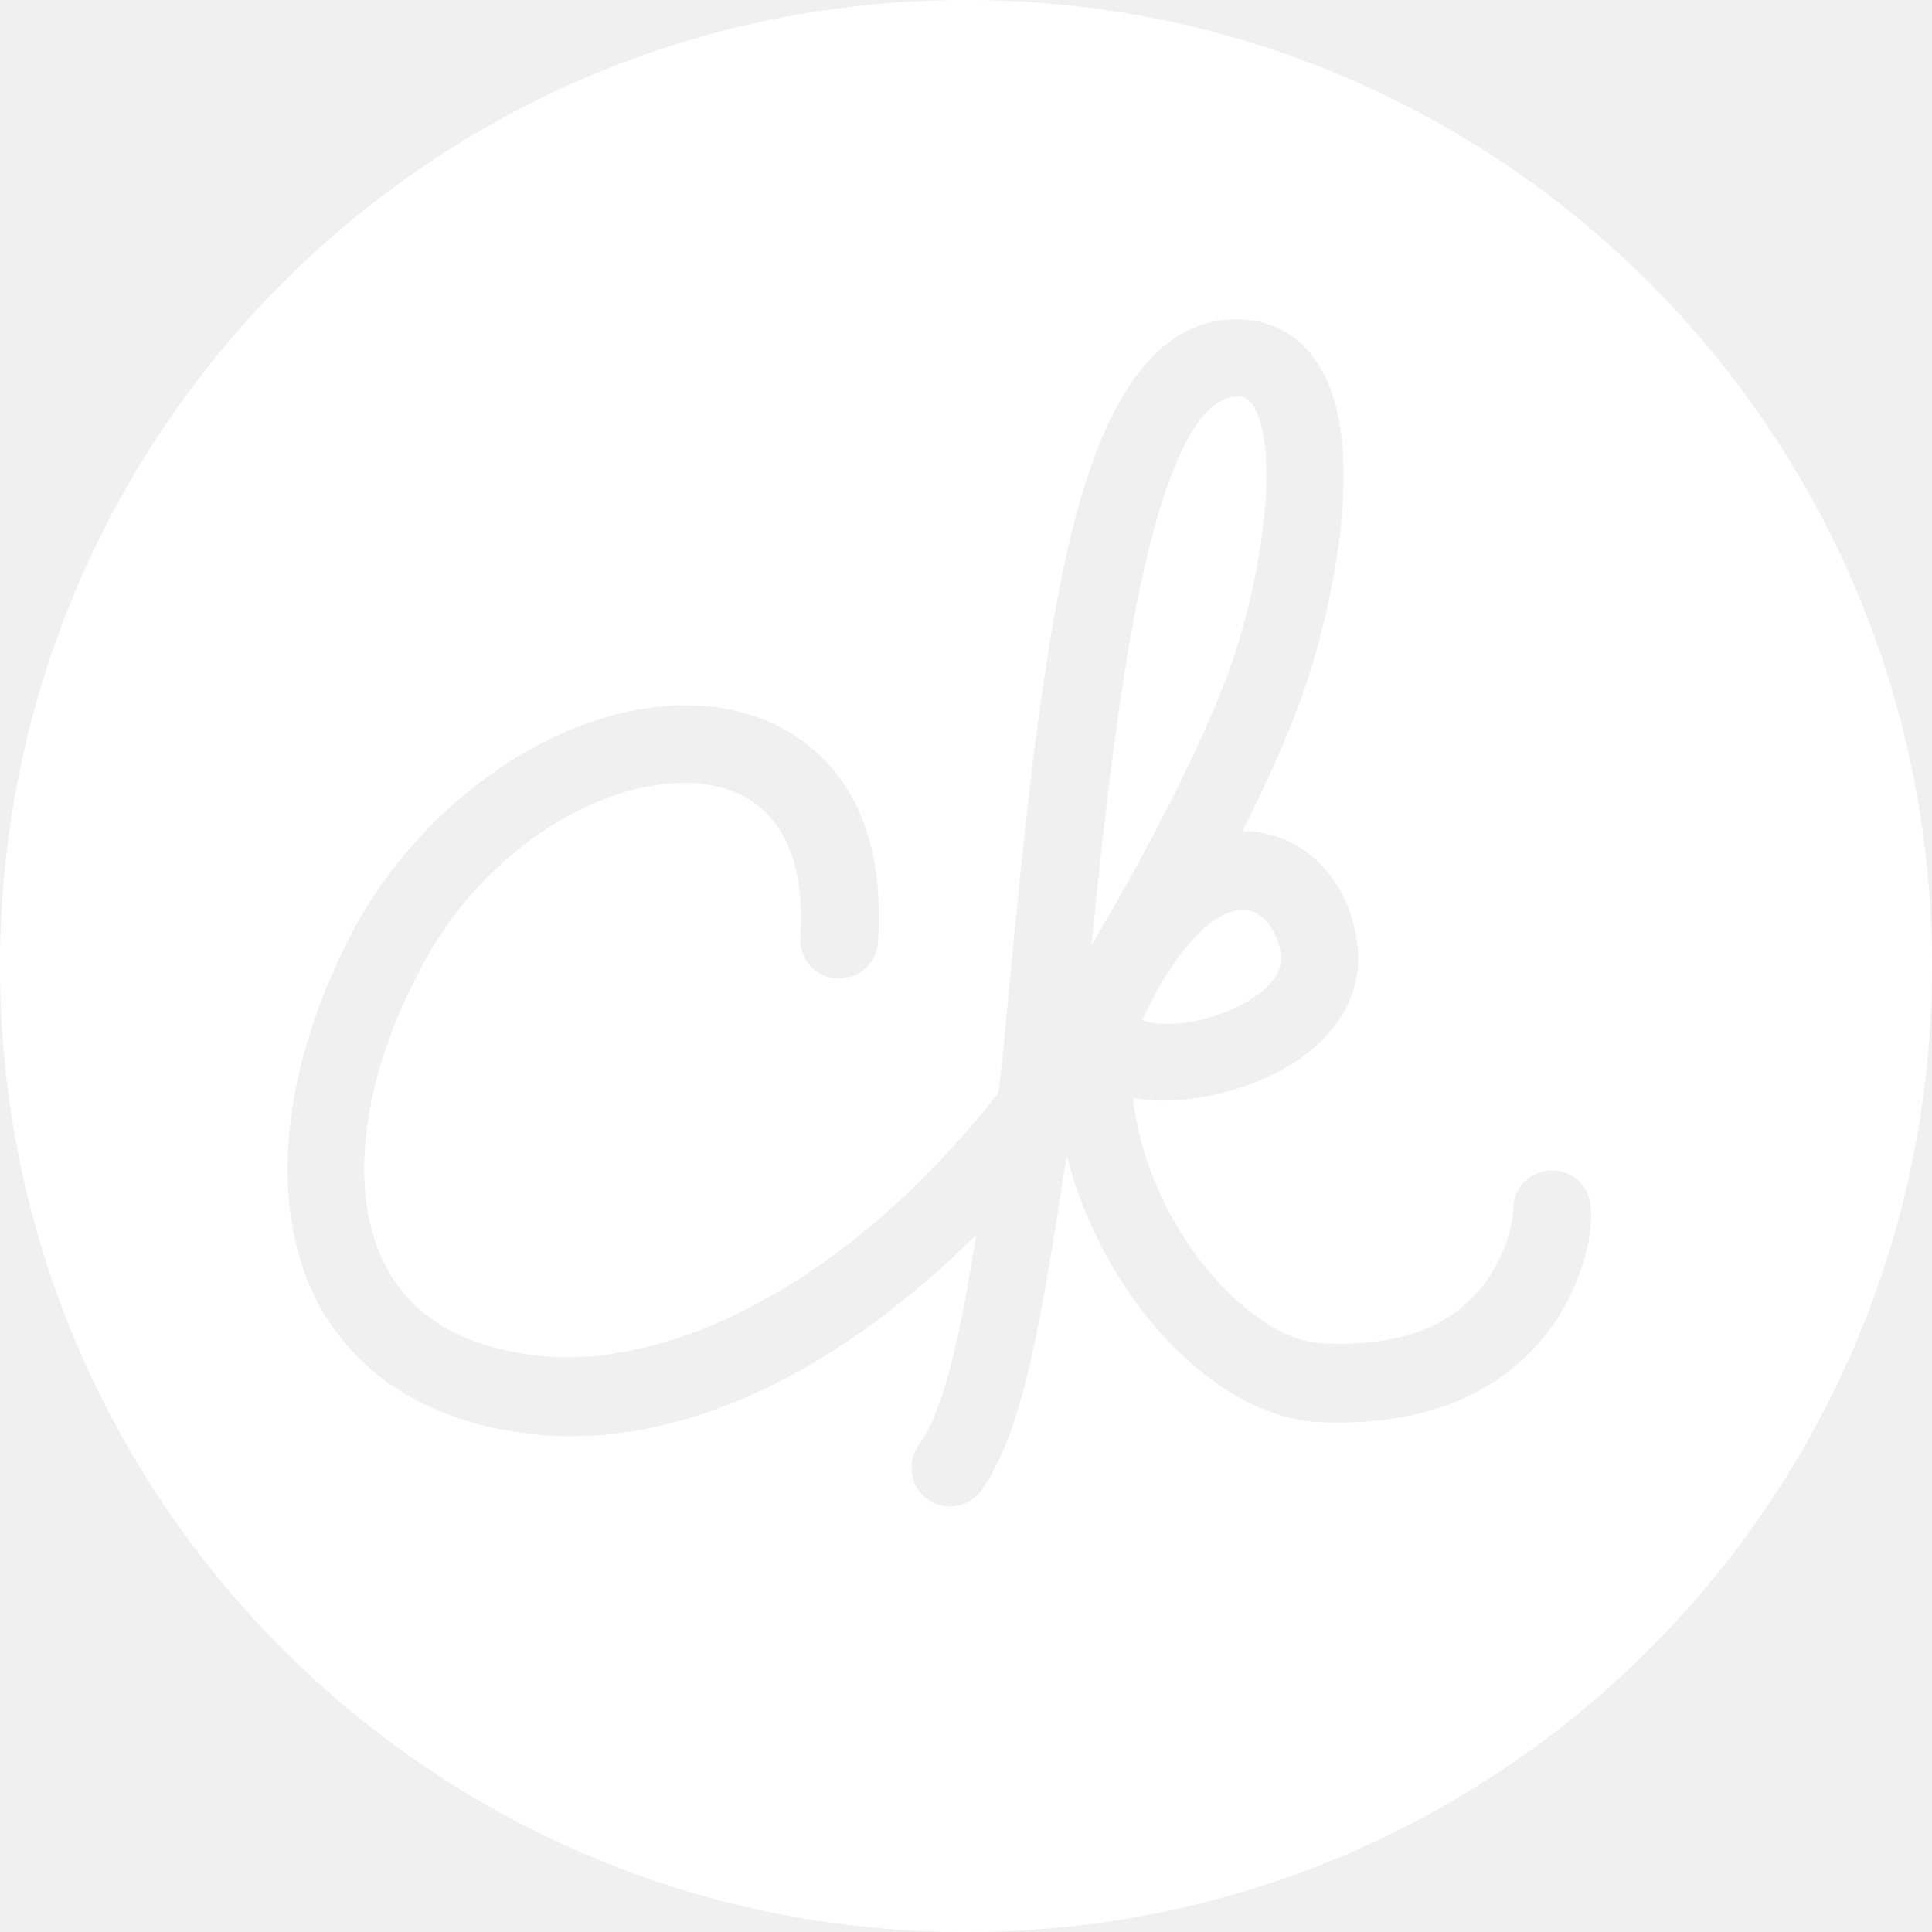
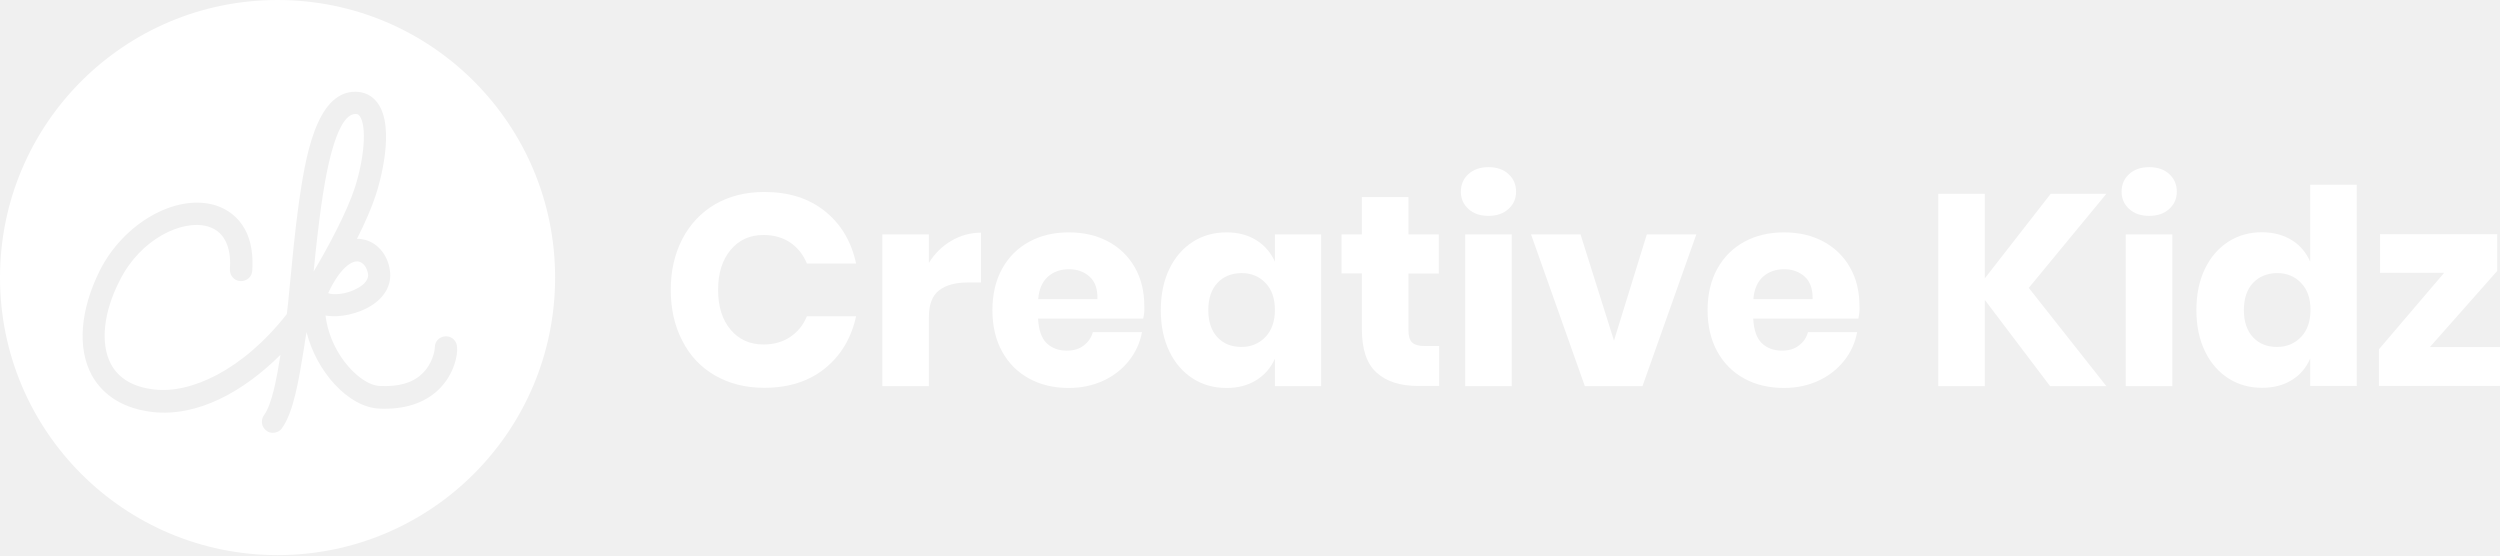
- <svg xmlns="http://www.w3.org/2000/svg" version="1.1" id="Layer_1" x="0px" y="0px" viewBox="0 0 360 360" style="enable-background:new 0 0 360 360;" xml:space="preserve">
+ <svg xmlns="http://www.w3.org/2000/svg" version="1.1" id="Layer_1" x="0px" y="0px" viewBox="0 0 1621.3 360" style="enable-background:new 0 0 1621.3 360;" xml:space="preserve">
  <style type="text/css">
	.st0{fill:#FFFFFF;}
</style>
  <g>
    <path class="st0" d="M180,0C80.5,0,0,80.5,0,180s80.5,180,180,180s180-80.5,180-180S279.5,0,180,0z M284.1,253   c-9.3,8.7-22.2,12.7-38.2,12c-20.1-1-40.6-23.9-47.1-49.6c-0.6,3.3-1.2,7-1.7,10.6c-3.3,20.3-6.6,41.1-14.3,51.8   c-1.4,1.9-3.7,2.9-5.8,2.9c-1.5,0-3.1-0.4-4.2-1.4c-3.3-2.3-3.9-7-1.5-10.2c5-6.8,8.1-23.2,10.6-39c-23.9,23.8-53.7,40.4-83,37.1   c-23.2-2.7-34.2-14.5-39.4-23.9c-9.5-17.6-7.5-42.5,5.4-68.2c15.3-30.1,48.3-49.1,73.6-42.3c8.3,2.3,27.2,10.8,25.1,42.7   c-0.2,4.1-3.7,7-7.7,6.8c-4.1-0.2-7-3.7-6.8-7.7c0.8-10.6-1.4-24.1-14.5-27.8c-16.6-4.6-43.5,8.3-56.8,34.8   C67,202.4,64.9,222.9,72,236.2c5,9.3,14.5,14.9,28.2,16.4c23.2,2.7,56.8-12,85.8-48.9c0.4-2.7,1.2-10.4,1.9-18.2   c1.5-15.6,3.5-36.9,6-54.5c3.9-26.7,10.6-71.5,36.5-71.5c6,0,11,2.5,14.5,7.3c11.8,16.2,1.2,52.5-1.2,59.7   c-2.7,8.3-7.1,18.3-12.2,28.4c1.2,0,2.3,0,3.1,0.2c9.5,1.4,17,9.7,18.3,20.7c1.2,8.7-3.3,17-12.4,22.6c-8.1,5-20.1,7.9-29.4,6.2   c1.2,10.4,5.6,21.2,12.4,30.1c7.1,9.3,15.8,15.3,22.8,15.6c12,0.6,21.1-1.9,27.2-7.7c7-6.4,8.5-15.3,8.5-17.4   c0-4.1,3.3-7.1,7.3-7.1s7.1,3.3,7.1,7.1C297,229.6,294.7,243,284.1,253z" />
    <path class="st0" d="M213,189.7c0,0.2-0.2,0.2-0.2,0.4c2.7,1.2,11.2,1.2,18.9-3.1c2.9-1.5,7.5-4.8,7-9.1c-0.6-4.4-3.1-7.7-6.2-8.3   C228.3,168.8,220.6,173.6,213,189.7z" />
    <path class="st0" d="M233.3,75.3c-0.8-1-1.4-1.4-2.7-1.4c-13.5,0-20.1,44.4-22.2,59.1c-1.9,13.5-3.7,29.5-5,43.1   c9.3-15.6,21.6-38.6,26.7-54.3C236.4,102.2,237.9,81.7,233.3,75.3z" />
  </g>
+   <g>
+     <path class="st0" d="M535,137c10.4,8.3,17.1,19.6,20.2,33.9h-31.9c-2.4-5.8-6-10.3-10.8-13.6c-4.9-3.3-10.7-4.9-17.4-4.9   c-8.8,0-15.9,3.2-21.3,9.7c-5.4,6.5-8.1,15.1-8.1,25.9c0,10.8,2.7,19.4,8.1,25.8c5.4,6.4,12.5,9.6,21.3,9.6   c6.7,0,12.5-1.6,17.4-4.9c4.9-3.3,8.5-7.8,10.8-13.4h31.9c-3.1,14.1-9.8,25.4-20.2,33.8c-10.4,8.4-23.5,12.6-39.4,12.6   c-12.1,0-22.7-2.7-31.9-8c-9.2-5.3-16.3-12.8-21.2-22.5c-5-9.6-7.5-20.6-7.5-33c0-12.3,2.5-23.3,7.5-33c5-9.6,12.1-17.1,21.2-22.5   c9.2-5.3,19.8-8,31.9-8C511.5,124.5,524.6,128.6,535,137z" />
+     <path class="st0" d="M616.9,156.2c5.9-3.5,12.4-5.3,19.3-5.3v32.3h-8.6c-8,0-14.2,1.7-18.6,5.1c-4.4,3.4-6.6,9.2-6.6,17.3v44.8   h-30.2V152h30.2v18.5C606.1,164.5,610.9,159.7,616.9,156.2z" />
+     <path class="st0" d="M741.4,206.6h-68.2c0.4,7.4,2.2,12.7,5.6,16c3.4,3.2,7.8,4.8,13,4.8c4.5,0,8.2-1.1,11.1-3.4   c2.9-2.2,4.9-5.1,5.8-8.6h31.9c-1.3,6.9-4.1,13.1-8.5,18.6c-4.4,5.5-9.9,9.8-16.6,12.9c-6.7,3.1-14.2,4.7-22.4,4.7   c-9.6,0-18.2-2-25.7-6.1c-7.5-4.1-13.3-9.9-17.5-17.5c-4.2-7.6-6.3-16.6-6.3-26.8c0-10.3,2.1-19.3,6.3-26.9   c4.2-7.6,10-13.4,17.5-17.5c7.5-4.1,16.1-6.1,25.7-6.1c9.8,0,18.3,2,25.7,6c7.4,4,13.1,9.6,17.2,16.8c4.1,7.2,6.1,15.5,6.1,25   C742.3,201,742,203.7,741.4,206.6z M706.6,179.4c-3.6-3.2-8-4.8-13.3-4.8c-5.5,0-10.1,1.6-13.8,4.9c-3.6,3.3-5.7,8.1-6.2,14.5h38.4   C711.9,187.5,710.2,182.6,706.6,179.4z" />
+     <path class="st0" d="M814.8,155.8c5.4,3.4,9.4,8.1,12,13.9V152h30v98.4h-30v-17.8c-2.6,5.9-6.6,10.5-12,13.9   c-5.4,3.4-11.9,5.1-19.4,5.1c-8.1,0-15.4-2-21.8-6.1c-6.4-4.1-11.5-9.9-15.2-17.5c-3.7-7.6-5.6-16.6-5.6-26.8   c0-10.3,1.9-19.3,5.6-26.9c3.7-7.6,8.8-13.4,15.2-17.5c6.4-4.1,13.7-6.1,21.8-6.1C802.9,150.7,809.4,152.4,814.8,155.8z    M789.5,183.5c-3.9,4.2-5.9,10.1-5.9,17.6c0,7.5,2,13.4,5.9,17.6c3.9,4.2,9.1,6.3,15.6,6.3c6.3,0,11.5-2.2,15.6-6.5   c4.1-4.3,6.1-10.2,6.1-17.5c0-7.4-2-13.3-6.1-17.5c-4.1-4.3-9.3-6.4-15.6-6.4C798.6,177.2,793.4,179.3,789.5,183.5z" />
+     <path class="st0" d="M933.3,224.4v25.9h-13.6c-11.5,0-20.5-2.8-26.9-8.6c-6.4-5.7-9.6-15.1-9.6-28.3v-36.1H870V152h13.2v-24.2h30.2   V152h19.7v25.4h-19.7V214c0,3.9,0.8,6.6,2.4,8.1c1.6,1.5,4.3,2.3,8,2.3H933.3z" />
+     <path class="st0" d="M952.3,112.9c3.3-3,7.6-4.5,13-4.5c5.4,0,9.8,1.5,13,4.5c3.3,3,4.9,6.8,4.9,11.4c0,4.5-1.6,8.2-4.9,11.2   c-3.3,3-7.6,4.5-13,4.5c-5.4,0-9.8-1.5-13-4.5c-3.3-3-4.9-6.7-4.9-11.2C947.4,119.7,949,115.9,952.3,112.9z M980.4,152v98.4h-30.2   V152H980.4z" />
+     <path class="st0" d="M1046.7,220.9L1068,152h32.1l-34.9,98.4h-37.4L992.9,152h32.1L1046.7,220.9z" />
+     <path class="st0" d="M1205.2,206.6h-68.2c0.4,7.4,2.2,12.7,5.6,16c3.4,3.2,7.8,4.8,13,4.8c4.5,0,8.2-1.1,11.1-3.4   c2.9-2.2,4.9-5.1,5.8-8.6h31.9c-1.3,6.9-4.1,13.1-8.5,18.6c-4.4,5.5-9.9,9.8-16.6,12.9c-6.7,3.1-14.2,4.7-22.4,4.7   c-9.6,0-18.2-2-25.7-6.1c-7.5-4.1-13.3-9.9-17.5-17.5c-4.2-7.6-6.3-16.6-6.3-26.8c0-10.3,2.1-19.3,6.3-26.9   c4.2-7.6,10-13.4,17.5-17.5c7.5-4.1,16.1-6.1,25.7-6.1c9.8,0,18.3,2,25.7,6c7.4,4,13.1,9.6,17.2,16.8c4.1,7.2,6.1,15.5,6.1,25   C1206.1,201,1205.8,203.7,1205.2,206.6z M1170.4,179.4c-3.6-3.2-8-4.8-13.3-4.8c-5.5,0-10.1,1.6-13.8,4.9   c-3.6,3.3-5.7,8.1-6.2,14.5h38.4C1175.7,187.5,1173.9,182.6,1170.4,179.4z" />
+     <path class="st0" d="M1315.7,186.7l50.3,63.7h-36.5l-42.3-55.9v55.9H1257V125.7h30.2v54.8l42.7-54.8h36.1L1315.7,186.7z" />
+     <path class="st0" d="M1380.8,112.9c3.3-3,7.6-4.5,13-4.5c5.4,0,9.8,1.5,13,4.5c3.3,3,4.9,6.8,4.9,11.4c0,4.5-1.6,8.2-4.9,11.2   c-3.3,3-7.6,4.5-13,4.5c-5.4,0-9.8-1.5-13-4.5c-3.3-3-4.9-6.7-4.9-11.2C1375.9,119.7,1377.5,115.9,1380.8,112.9z M1408.8,152v98.4   h-30.2V152H1408.8z" />
+     <path class="st0" d="M1486.4,155.8c5.4,3.4,9.3,8.1,11.8,13.9v-49.9h30.2v130.5h-30.2v-17.8c-2.5,5.9-6.4,10.5-11.8,13.9   c-5.4,3.4-11.9,5.1-19.4,5.1c-8.1,0-15.4-2-21.8-6.1c-6.4-4.1-11.5-9.9-15.2-17.5c-3.7-7.6-5.6-16.6-5.6-26.8   c0-10.3,1.9-19.3,5.6-26.9c3.7-7.6,8.8-13.4,15.2-17.5c6.4-4.1,13.7-6.1,21.8-6.1C1474.5,150.7,1481,152.4,1486.4,155.8z    M1461.1,183.5c-3.9,4.2-5.9,10.1-5.9,17.6c0,7.5,2,13.4,5.9,17.6c3.9,4.2,9.1,6.3,15.6,6.3c6.3,0,11.5-2.2,15.6-6.5   c4.1-4.3,6.1-10.2,6.1-17.5c0-7.4-2-13.3-6.1-17.5c-4.1-4.3-9.3-6.4-15.6-6.4C1470.3,177.2,1465.1,179.3,1461.1,183.5z" />
+     <path class="st0" d="M1575.8,225.1h45.5v25.2h-78.5v-23.8l42.3-49.6h-41.6v-25h76v23.8L1575.8,225.1z" />
+   </g>
</svg>
